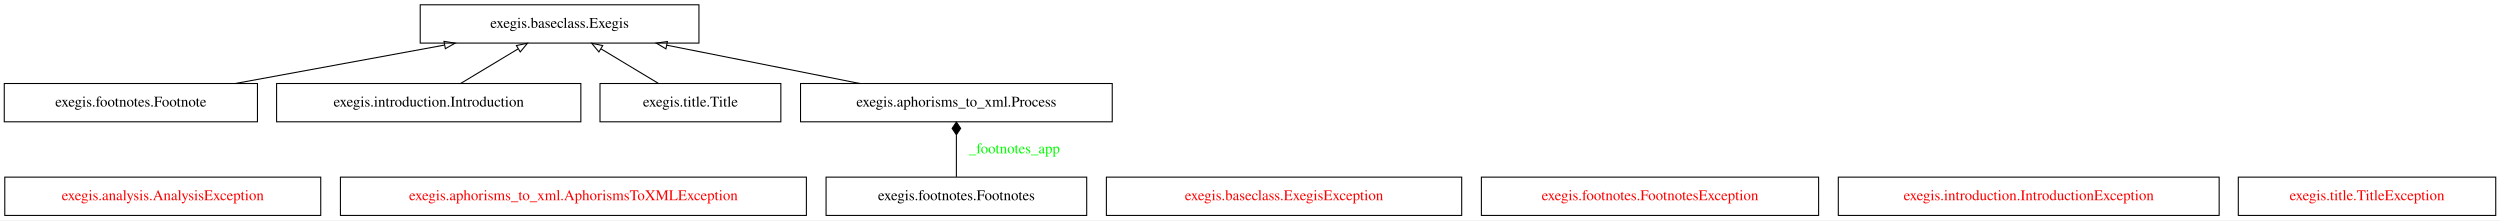
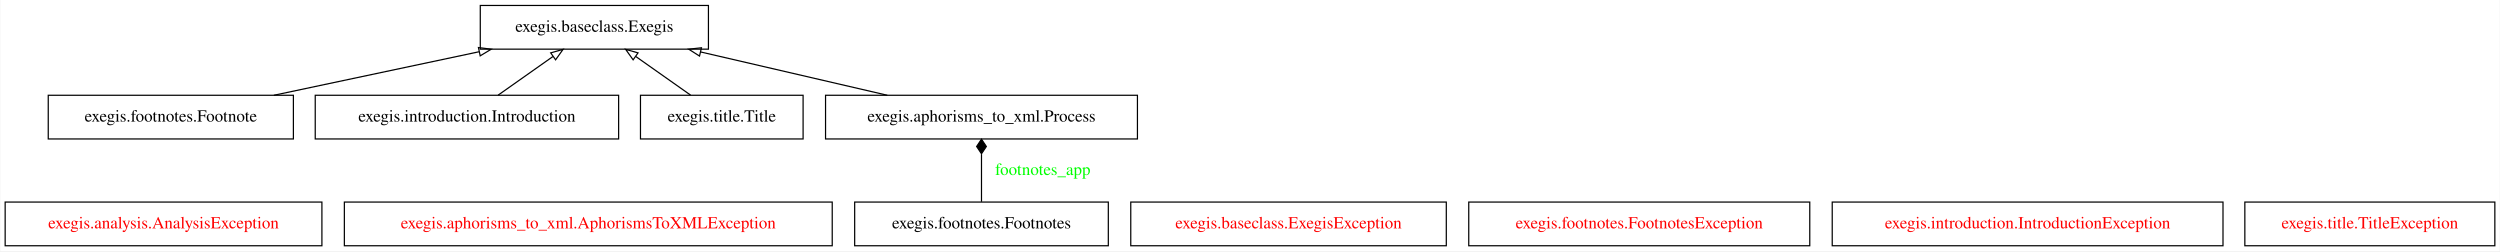
- <svg xmlns="http://www.w3.org/2000/svg" width="2350pt" height="207pt" viewBox="0.00 0.00 2350.00 207.00" version="1.1" id="svg128">
-   <defs id="defs132" />
+ <svg xmlns="http://www.w3.org/2000/svg" width="2060pt" height="207pt" viewBox="0.00 0.00 2059.50 207.00">
  <g id="graph0" class="graph" transform="scale(1 1) rotate(0) translate(4 203)">
-     <polygon fill="#ffffff" stroke="transparent" points="-4,4 -4,-203 2346,-203 2346,4 -4,4" id="polygon4" />
+     <polygon fill="#ffffff" stroke="transparent" points="-4,4 -4,-203 2055.5,-203 2055.5,4 -4,4" />
    <g id="node1" class="node">
-       <polygon fill="none" stroke="#000000" points=".5,-.5 .5,-36.5 297.5,-36.5 297.5,-.5 .5,-.5" id="polygon8" />
-       <text text-anchor="middle" x="149" y="-14.8" font-family="Times,serif" font-size="14.00" fill="#ff0000" id="text10">exegis.analysis.AnalysisException</text>
+       <polygon fill="none" stroke="#000000" points="0,-.5 0,-36.5 261,-36.5 261,-.5 0,-.5" />
+       <text text-anchor="middle" x="130.5" y="-14.8" font-family="Times,serif" font-size="14.00" fill="#ff0000">exegis.analysis.AnalysisException</text>
    </g>
    <g id="node2" class="node">
-       <polygon fill="none" stroke="#000000" points="316,-.5 316,-36.5 754,-36.5 754,-.5 316,-.5" id="polygon15" />
-       <text text-anchor="middle" x="535" y="-14.8" font-family="Times,serif" font-size="14.00" fill="#ff0000" id="text17">exegis.aphorisms_to_xml.AphorismsToXMLException</text>
+       <polygon fill="none" stroke="#000000" points="279.5,-.5 279.5,-36.5 681.5,-36.5 681.5,-.5 279.5,-.5" />
+       <text text-anchor="middle" x="480.5" y="-14.8" font-family="Times,serif" font-size="14.00" fill="#ff0000">exegis.aphorisms_to_xml.AphorismsToXMLException</text>
    </g>
    <g id="node3" class="node">
-       <polygon fill="none" stroke="#000000" points="748.5,-88.5 748.5,-124.5 1041.5,-124.5 1041.5,-88.5 748.5,-88.5" id="polygon22" />
-       <text text-anchor="middle" x="895" y="-102.8" font-family="Times,serif" font-size="14.00" fill="#000000" id="text24">exegis.aphorisms_to_xml.Process</text>
+       <polygon fill="none" stroke="#000000" points="676,-88.5 676,-124.5 933,-124.5 933,-88.5 676,-88.5" />
+       <text text-anchor="middle" x="804.5" y="-102.8" font-family="Times,serif" font-size="14.00" fill="#000000">exegis.aphorisms_to_xml.Process</text>
    </g>
    <g id="node4" class="node">
-       <polygon fill="none" stroke="#000000" points="391,-162.5 391,-198.5 653,-198.5 653,-162.5 391,-162.5" id="polygon29" />
-       <text x="522" y="-176.8" font-size="14.00" id="text31" style="font-size:14px;font-family:Times, serif;text-anchor:middle;fill:#000000">exegis.baseclass.Exegis</text>
+       <polygon fill="none" stroke="#000000" points="391.5,-162.5 391.5,-198.5 579.5,-198.5 579.5,-162.5 391.5,-162.5" />
+       <text text-anchor="middle" x="485.5" y="-176.8" font-family="Times,serif" font-size="14.00" fill="#000000">exegis.baseclass.Exegis</text>
    </g>
    <g id="edge1" class="edge">
-       <path fill="none" stroke="#000000" d="M804.231,-124.508C749.407,-135.384 679.441,-149.265 622.888,-160.485" id="path36" />
-       <polygon fill="none" stroke="#000000" points="621.98,-157.096 612.852,-162.476 623.342,-163.963 621.98,-157.096" id="polygon38" />
+       <path fill="none" stroke="#000000" d="M726.872,-124.508C680.373,-135.294 621.138,-149.035 572.986,-160.205" />
+       <polygon fill="none" stroke="#000000" points="572.15,-156.806 563.199,-162.476 573.732,-163.625 572.15,-156.806" />
    </g>
    <g id="node5" class="node">
-       <polygon fill="none" stroke="#000000" points="1036,-.5 1036,-36.5 1370,-36.5 1370,-.5 1036,-.5" id="polygon43" />
-       <text x="1203" y="-14.8" font-size="14.00" id="text45" style="font-size:14px;font-family:Times, serif;text-anchor:middle;fill:#ff0000">exegis.baseclass.ExegisException</text>
+       <polygon fill="none" stroke="#000000" points="927.5,-.5 927.5,-36.5 1187.5,-36.5 1187.5,-.5 927.5,-.5" />
+       <text text-anchor="middle" x="1057.5" y="-14.8" font-family="Times,serif" font-size="14.00" fill="#ff0000">exegis.baseclass.ExegisException</text>
    </g>
    <g id="node6" class="node">
-       <polygon fill="none" stroke="#000000" points="0,-88.5 0,-124.5 238,-124.5 238,-88.5 0,-88.5" id="polygon50" />
-       <text text-anchor="middle" x="119" y="-102.8" font-family="Times,serif" font-size="14.00" fill="#000000" id="text52">exegis.footnotes.Footnote</text>
+       <polygon fill="none" stroke="#000000" points="35.5,-88.5 35.5,-124.5 237.5,-124.5 237.5,-88.5 35.5,-88.5" />
+       <text text-anchor="middle" x="136.5" y="-102.8" font-family="Times,serif" font-size="14.00" fill="#000000">exegis.footnotes.Footnote</text>
    </g>
    <g id="edge2" class="edge">
-       <path fill="none" stroke="#000000" d="M217.07,-124.508C276.548,-135.429 352.523,-149.38 413.756,-160.624" id="path57" />
-       <polygon fill="none" stroke="#000000" points="413.373,-164.112 423.84,-162.476 414.637,-157.227 413.373,-164.112" id="polygon59" />
+       <path fill="none" stroke="#000000" d="M221.429,-124.508C272.513,-135.339 337.648,-149.15 390.446,-160.345" />
+       <polygon fill="none" stroke="#000000" points="389.985,-163.825 400.493,-162.476 391.437,-156.977 389.985,-163.825" />
    </g>
    <g id="node7" class="node">
-       <polygon fill="none" stroke="#000000" points="772.5,-.5 772.5,-36.5 1017.5,-36.5 1017.5,-.5 772.5,-.5" id="polygon64" />
-       <text text-anchor="middle" x="895" y="-14.8" font-family="Times,serif" font-size="14.00" fill="#000000" id="text66">exegis.footnotes.Footnotes</text>
+       <polygon fill="none" stroke="#000000" points="700,-.5 700,-36.5 909,-36.5 909,-.5 700,-.5" />
+       <text text-anchor="middle" x="804.5" y="-14.8" font-family="Times,serif" font-size="14.00" fill="#000000">exegis.footnotes.Footnotes</text>
    </g>
    <g id="edge5" class="edge">
-       <path fill="none" stroke="#000000" d="M895,-36.734C895,-48.061 895,-62.906 895,-75.989" id="path71" />
-       <polygon fill="#000000" stroke="#000000" points="895,-76.29 899,-82.29 895,-88.29 891,-82.29 895,-76.29" id="polygon73" />
-       <text text-anchor="middle" x="949.5" y="-58.8" font-family="Times,serif" font-size="14.00" fill="#00ff00" id="text75">_footnotes_app</text>
+       <path fill="none" stroke="#000000" d="M804.5,-36.734C804.5,-48.061 804.5,-62.906 804.5,-75.989" />
+       <polygon fill="#000000" stroke="#000000" points="804.5,-76.29 808.5,-82.29 804.5,-88.29 800.5,-82.29 804.5,-76.29" />
+       <text text-anchor="middle" x="855" y="-58.8" font-family="Times,serif" font-size="14.00" fill="#00ff00">footnotes_app</text>
    </g>
    <g id="node8" class="node">
-       <polygon fill="none" stroke="#000000" points="1388.5,-.5 1388.5,-36.5 1705.5,-36.5 1705.5,-.5 1388.5,-.5" id="polygon80" />
-       <text text-anchor="middle" x="1547" y="-14.8" font-family="Times,serif" font-size="14.00" fill="#ff0000" id="text82">exegis.footnotes.FootnotesException</text>
+       <polygon fill="none" stroke="#000000" points="1206,-.5 1206,-36.5 1487,-36.5 1487,-.5 1206,-.5" />
+       <text text-anchor="middle" x="1346.5" y="-14.8" font-family="Times,serif" font-size="14.00" fill="#ff0000">exegis.footnotes.FootnotesException</text>
    </g>
    <g id="node9" class="node">
-       <polygon fill="none" stroke="#000000" points="256,-88.5 256,-124.5 542,-124.5 542,-88.5 256,-88.5" id="polygon87" />
-       <text text-anchor="middle" x="399" y="-102.8" font-family="Times,serif" font-size="14.00" fill="#000000" id="text89">exegis.introduction.Introduction</text>
+       <polygon fill="none" stroke="#000000" points="255.5,-88.5 255.5,-124.5 505.5,-124.5 505.5,-88.5 255.5,-88.5" />
+       <text text-anchor="middle" x="380.5" y="-102.8" font-family="Times,serif" font-size="14.00" fill="#000000">exegis.introduction.Introduction</text>
    </g>
    <g id="edge3" class="edge">
-       <path fill="none" stroke="#000000" d="M429.089,-124.602C445.32,-134.368 465.542,-146.533 482.971,-157.019" id="path94" />
-       <polygon fill="none" stroke="#000000" points="481.422,-160.172 491.795,-162.328 485.031,-154.174 481.422,-160.172" id="polygon96" />
+       <path fill="none" stroke="#000000" d="M406.186,-124.602C419.788,-134.188 436.671,-146.088 451.361,-156.44" />
+       <polygon fill="none" stroke="#000000" points="449.525,-159.428 459.715,-162.328 453.558,-153.706 449.525,-159.428" />
    </g>
    <g id="node10" class="node">
-       <polygon fill="none" stroke="#000000" points="1724,-.5 1724,-36.5 2082,-36.5 2082,-.5 1724,-.5" id="polygon101" />
-       <text text-anchor="middle" x="1903" y="-14.8" font-family="Times,serif" font-size="14.00" fill="#ff0000" id="text103">exegis.introduction.IntroductionException</text>
+       <polygon fill="none" stroke="#000000" points="1505.5,-.5 1505.5,-36.5 1827.5,-36.5 1827.5,-.5 1505.5,-.5" />
+       <text text-anchor="middle" x="1666.5" y="-14.8" font-family="Times,serif" font-size="14.00" fill="#ff0000">exegis.introduction.IntroductionException</text>
    </g>
    <g id="node11" class="node">
-       <polygon fill="none" stroke="#000000" points="560,-88.5 560,-124.5 730,-124.5 730,-88.5 560,-88.5" id="polygon108" />
-       <text text-anchor="middle" x="645" y="-102.8" font-family="Times,serif" font-size="14.00" fill="#000000" id="text110">exegis.title.Title</text>
+       <polygon fill="none" stroke="#000000" points="523.5,-88.5 523.5,-124.5 657.5,-124.5 657.5,-88.5 523.5,-88.5" />
+       <text text-anchor="middle" x="590.5" y="-102.8" font-family="Times,serif" font-size="14.00" fill="#000000">exegis.title.Title</text>
    </g>
    <g id="edge4" class="edge">
-       <path fill="none" stroke="#000000" d="M614.911,-124.602C598.68,-134.368 578.458,-146.533 561.029,-157.019" id="path115" />
-       <polygon fill="none" stroke="#000000" points="558.969,-154.174 552.205,-162.328 562.578,-160.172 558.969,-154.174" id="polygon117" />
+       <path fill="none" stroke="#000000" d="M564.814,-124.602C551.212,-134.188 534.328,-146.088 519.639,-156.44" />
+       <polygon fill="none" stroke="#000000" points="517.442,-153.706 511.285,-162.328 521.475,-159.428 517.442,-153.706" />
    </g>
    <g id="node12" class="node">
-       <polygon fill="none" stroke="#000000" points="2100,-.5 2100,-36.5 2342,-36.5 2342,-.5 2100,-.5" id="polygon122" />
-       <text text-anchor="middle" x="2221" y="-14.8" font-family="Times,serif" font-size="14.00" fill="#ff0000" id="text124">exegis.title.TitleException</text>
+       <polygon fill="none" stroke="#000000" points="1845.5,-.5 1845.5,-36.5 2051.5,-36.5 2051.5,-.5 1845.5,-.5" />
+       <text text-anchor="middle" x="1948.5" y="-14.8" font-family="Times,serif" font-size="14.00" fill="#ff0000">exegis.title.TitleException</text>
    </g>
  </g>
</svg>
